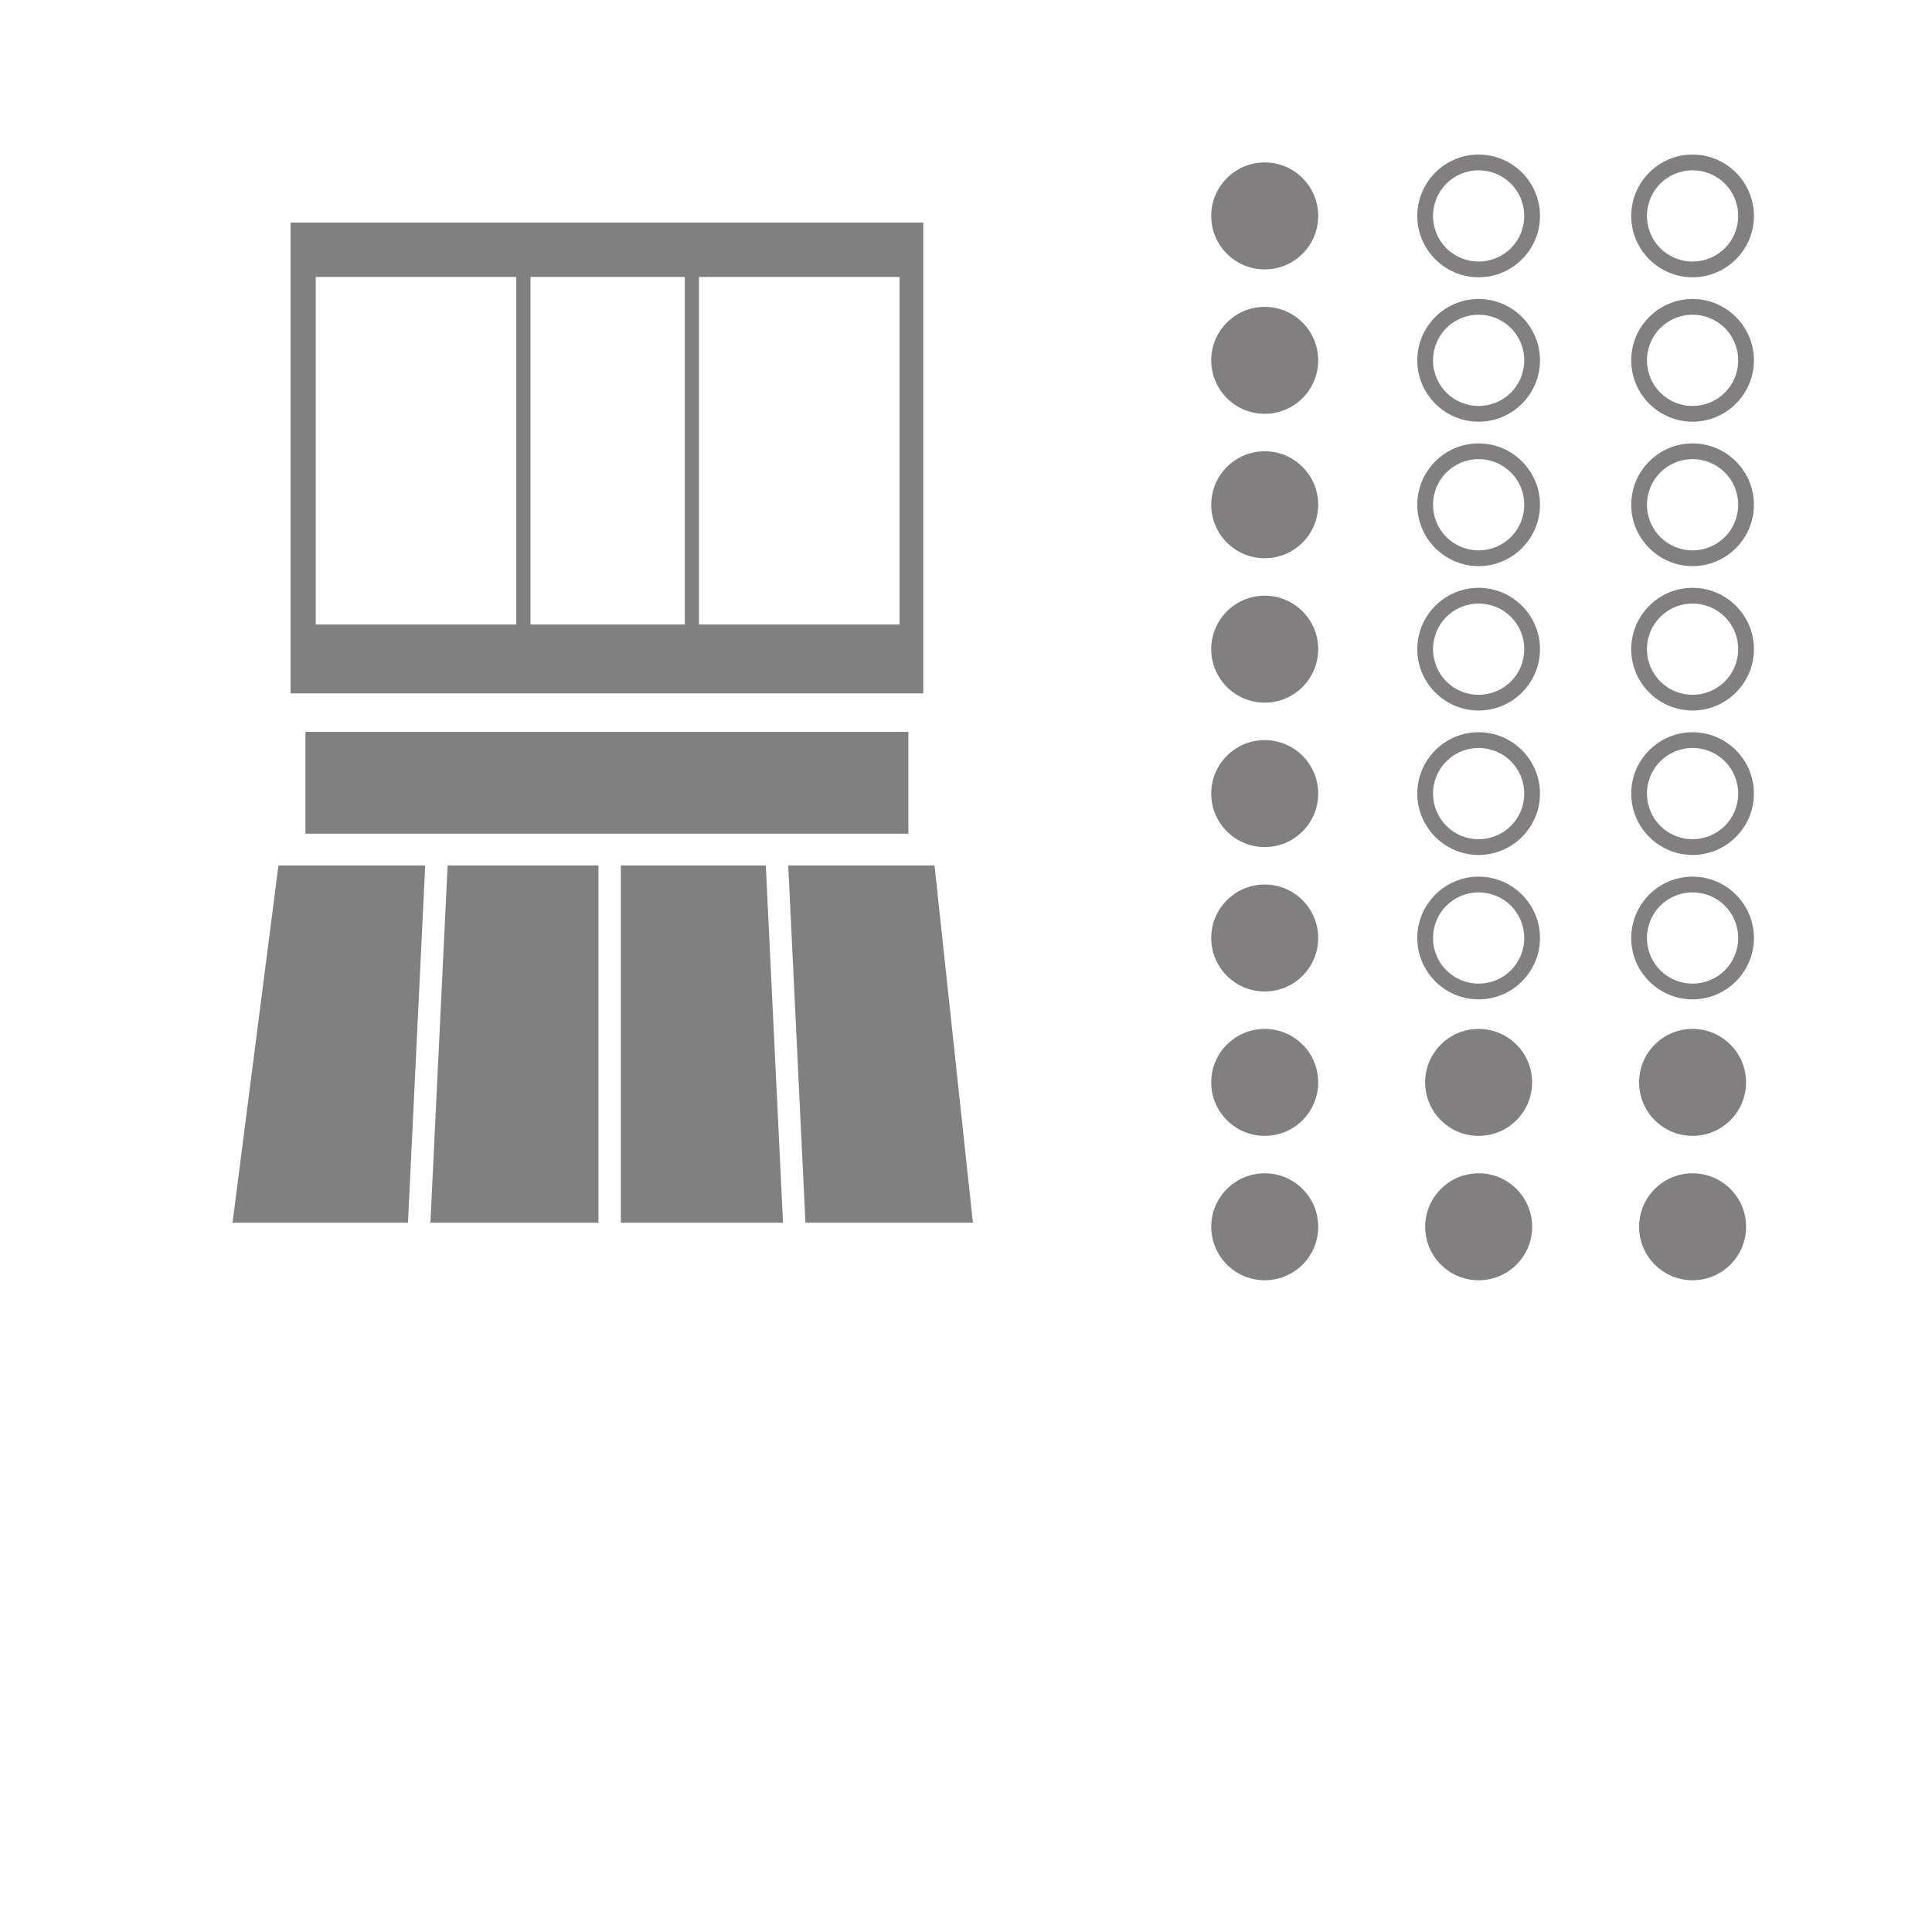
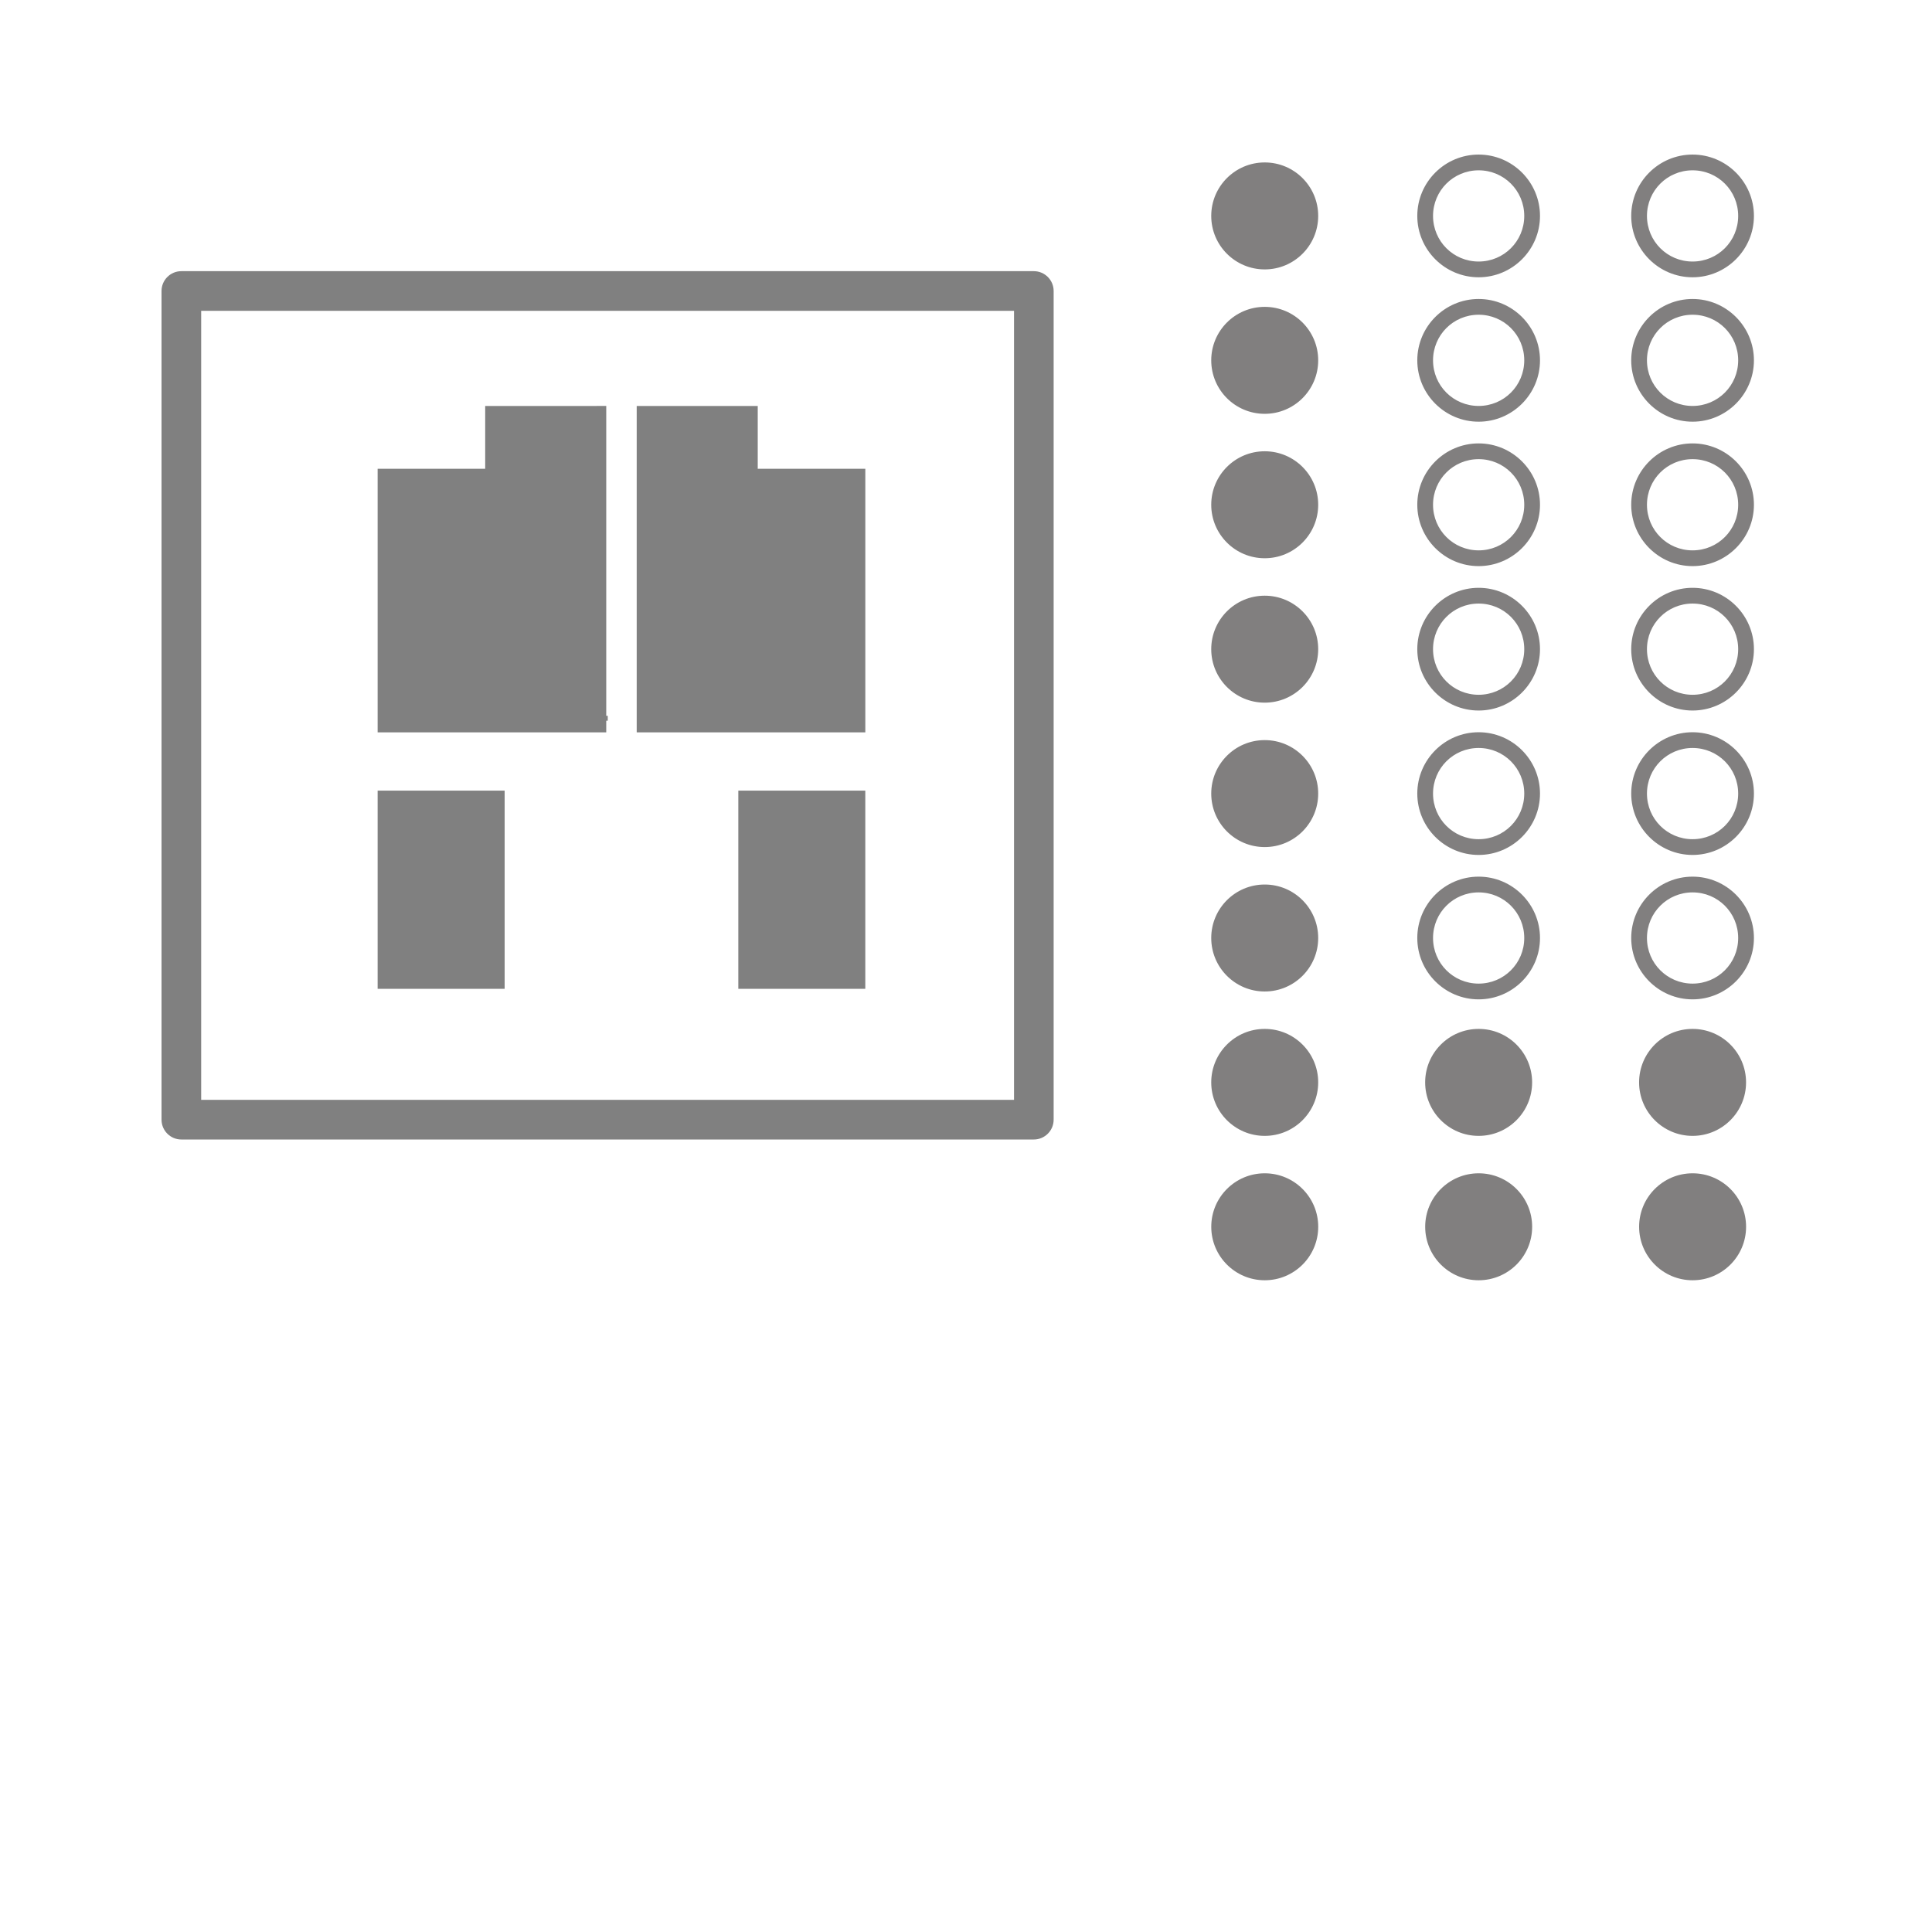
<svg xmlns="http://www.w3.org/2000/svg" width="256" height="256" viewBox="0 0 67.733 67.733" version="1.1" id="svg8">
  <defs id="defs2" />
  <g id="layer2">
-     <g id="g1059" transform="matrix(0.2967745,0,0,0.3648582,-103.6718,46.41636)">
-       <g id="g1563">
-         <path id="rect962" style="fill:#808080;fill-opacity:1;stroke:none;stroke-width:10.27;stroke-linecap:square;stroke-miterlimit:4;stroke-dasharray:none;stroke-dashoffset:6;stroke-opacity:1;paint-order:markers fill stroke" d="m 383.656,-105.833 v 45.244 h 74.739 v -45.244 z m 2.972,5.227 h 23.693 v 33.395 h -23.693 z m 25.367,0 h 18.233 v 33.395 h -18.233 z m 19.906,0 h 23.693 v 33.395 h -23.693 z" />
-         <rect style="fill:#808080;fill-opacity:1;stroke:none;stroke-width:8.374;stroke-linecap:square;stroke-miterlimit:4;stroke-dasharray:none;stroke-dashoffset:6;stroke-opacity:1;paint-order:markers fill stroke" id="rect964" width="71.226" height="9.781" x="385.41" y="-56.891" />
-         <path id="path993" style="fill:#808080;fill-opacity:1;stroke:none;stroke-width:1px;stroke-linecap:butt;stroke-linejoin:miter;stroke-opacity:1" d="m 1444.619,-166.523 -20.506,129.754 h 78.336 l 7.691,-129.754 z m 75.537,0 -7.691,129.754 h 75.033 V -166.523 Z m 77.344,0 v 129.754 h 72.397 l -7.682,-129.754 z m 74.728,0 7.689,129.754 h 74.767 l -17.148,-129.754 z" transform="scale(0.2645833)" />
-       </g>
-     </g>
    <path id="path2075-3" style="fill:#817f7f;fill-opacity:1;stroke:none;stroke-width:0.551;stroke-linecap:square;stroke-linejoin:miter;stroke-miterlimit:4;stroke-dasharray:none;stroke-dashoffset:6;stroke-opacity:1;paint-order:markers fill stroke" d="m 51.839,5.419 c -1.185,0 -2.151,0.966 -2.151,2.151 0,1.185 0.966,2.151 2.151,2.151 1.185,8.2e-6 2.151,-0.966 2.151,-2.151 0,-1.185 -0.966,-2.151 -2.151,-2.151 z m 7.5,0 c -1.185,0 -2.151,0.966 -2.151,2.151 0,1.185 0.967,2.151 2.151,2.151 1.185,8.2e-6 2.151,-0.966 2.151,-2.151 0,-1.185 -0.966,-2.151 -2.151,-2.151 z M 44.339,5.695 a 1.875,1.875 0 0 0 -1.875,1.875 1.875,1.875 0 0 0 1.875,1.875 1.875,1.875 0 0 0 1.875,-1.875 1.875,1.875 0 0 0 -1.875,-1.875 z m 7.5,0.276 c 0.886,-8.2e-6 1.599,0.713 1.599,1.599 0,0.886 -0.713,1.599 -1.599,1.599 -0.886,-8.3e-6 -1.599,-0.713 -1.599,-1.599 0,-0.886 0.713,-1.599 1.599,-1.599 z m 7.5,0 c 0.887,-8.2e-6 1.599,0.713 1.599,1.599 0,0.886 -0.712,1.599 -1.599,1.599 -0.886,-8.3e-6 -1.599,-0.713 -1.599,-1.599 0,-0.886 0.713,-1.599 1.599,-1.599 z m -7.5,4.511 c -1.185,8e-6 -2.151,0.966 -2.151,2.151 0,1.185 0.966,2.151 2.151,2.151 1.185,9e-6 2.151,-0.966 2.151,-2.151 0,-1.185 -0.966,-2.151 -2.151,-2.151 z m 7.5,0 c -1.185,8e-6 -2.151,0.966 -2.151,2.151 0,1.185 0.967,2.151 2.151,2.151 1.185,9e-6 2.151,-0.966 2.151,-2.151 0,-1.185 -0.966,-2.151 -2.151,-2.151 z m -15,0.276 a 1.875,1.875 0 0 0 -1.875,1.875 1.875,1.875 0 0 0 1.875,1.875 1.875,1.875 0 0 0 1.875,-1.875 1.875,1.875 0 0 0 -1.875,-1.875 z m 7.5,0.276 c 0.886,-9e-6 1.599,0.713 1.599,1.599 0,0.886 -0.713,1.599 -1.599,1.599 -0.886,0 -1.599,-0.713 -1.599,-1.599 0,-0.886 0.713,-1.599 1.599,-1.599 z m 7.5,0 c 0.887,-9e-6 1.599,0.713 1.599,1.599 0,0.886 -0.712,1.599 -1.599,1.599 -0.886,0 -1.599,-0.713 -1.599,-1.599 0,-0.886 0.713,-1.599 1.599,-1.599 z m -7.5,4.511 c -1.185,8e-6 -2.151,0.966 -2.151,2.151 0,1.184 0.966,2.151 2.151,2.151 1.185,8e-6 2.151,-0.966 2.151,-2.151 0,-1.185 -0.966,-2.151 -2.151,-2.151 z m 7.5,0 c -1.185,8e-6 -2.151,0.966 -2.151,2.151 0,1.184 0.967,2.151 2.151,2.151 1.185,8e-6 2.151,-0.966 2.151,-2.151 0,-1.185 -0.966,-2.151 -2.151,-2.151 z m -15,0.276 a 1.875,1.875 0 0 0 -1.875,1.875 1.875,1.875 0 0 0 1.875,1.875 1.875,1.875 0 0 0 1.875,-1.875 1.875,1.875 0 0 0 -1.875,-1.875 z m 7.5,0.276 c 0.886,-9e-6 1.599,0.713 1.599,1.599 0,0.886 -0.713,1.599 -1.599,1.599 -0.886,0 -1.599,-0.713 -1.599,-1.599 0,-0.886 0.713,-1.599 1.599,-1.599 z m 7.5,0 c 0.887,-9e-6 1.599,0.713 1.599,1.599 0,0.886 -0.712,1.599 -1.599,1.599 -0.886,0 -1.599,-0.713 -1.599,-1.599 0,-0.886 0.713,-1.599 1.599,-1.599 z m -7.5,4.511 c -1.185,0 -2.151,0.966 -2.151,2.151 0,1.185 0.966,2.151 2.151,2.151 1.185,9e-6 2.151,-0.966 2.151,-2.151 0,-1.185 -0.966,-2.151 -2.151,-2.151 z m 7.5,0 c -1.185,0 -2.151,0.966 -2.151,2.151 0,1.185 0.967,2.151 2.151,2.151 1.185,9e-6 2.151,-0.966 2.151,-2.151 0,-1.185 -0.966,-2.151 -2.151,-2.151 z m -15,0.276 a 1.875,1.875 0 0 0 -1.875,1.875 1.875,1.875 0 0 0 1.875,1.875 1.875,1.875 0 0 0 1.875,-1.875 1.875,1.875 0 0 0 -1.875,-1.875 z m 7.5,0.276 c 0.886,-9e-6 1.599,0.712 1.599,1.599 0,0.886 -0.713,1.599 -1.599,1.599 -0.886,-8e-6 -1.599,-0.713 -1.599,-1.599 0,-0.886 0.713,-1.599 1.599,-1.599 z m 7.5,0 c 0.887,-9e-6 1.599,0.712 1.599,1.599 0,0.886 -0.712,1.599 -1.599,1.599 -0.886,-8e-6 -1.599,-0.713 -1.599,-1.599 0,-0.886 0.713,-1.599 1.599,-1.599 z m -7.5,4.511 c -1.185,8e-6 -2.151,0.966 -2.151,2.151 0,1.184 0.966,2.151 2.151,2.151 1.185,9e-6 2.151,-0.966 2.151,-2.151 0,-1.185 -0.966,-2.151 -2.151,-2.151 z m 7.5,0 c -1.185,8e-6 -2.151,0.966 -2.151,2.151 0,1.184 0.967,2.151 2.151,2.151 1.185,9e-6 2.151,-0.966 2.151,-2.151 0,-1.185 -0.966,-2.151 -2.151,-2.151 z m -15,0.276 a 1.875,1.875 0 0 0 -1.875,1.875 1.875,1.875 0 0 0 1.875,1.875 1.875,1.875 0 0 0 1.875,-1.875 1.875,1.875 0 0 0 -1.875,-1.875 z m 7.5,0.276 c 0.886,-9e-6 1.599,0.713 1.599,1.599 0,0.886 -0.713,1.599 -1.599,1.599 -0.886,0 -1.599,-0.713 -1.599,-1.599 0,-0.886 0.713,-1.599 1.599,-1.599 z m 7.5,0 c 0.887,-9e-6 1.599,0.713 1.599,1.599 0,0.886 -0.712,1.599 -1.599,1.599 -0.886,0 -1.599,-0.713 -1.599,-1.599 0,-0.886 0.713,-1.599 1.599,-1.599 z m -7.5,4.511 c -1.185,6e-6 -2.151,0.966 -2.151,2.151 0,1.185 0.966,2.151 2.151,2.151 1.185,6e-6 2.151,-0.966 2.151,-2.151 0,-1.185 -0.966,-2.151 -2.151,-2.151 z m 7.5,0 c -1.185,6e-6 -2.151,0.966 -2.151,2.151 0,1.185 0.967,2.151 2.151,2.151 1.185,6e-6 2.151,-0.966 2.151,-2.151 0,-1.185 -0.966,-2.151 -2.151,-2.151 z m -15,0.276 a 1.875,1.875 0 0 0 -1.875,1.875 1.875,1.875 0 0 0 1.875,1.875 1.875,1.875 0 0 0 1.875,-1.875 1.875,1.875 0 0 0 -1.875,-1.875 z m 7.5,0.276 c 0.886,-7e-6 1.599,0.712 1.599,1.599 0,0.886 -0.713,1.599 -1.599,1.599 -0.886,0 -1.599,-0.713 -1.599,-1.599 0,-0.886 0.713,-1.599 1.599,-1.599 z m 7.5,0 c 0.887,-7e-6 1.599,0.712 1.599,1.599 0,0.886 -0.712,1.599 -1.599,1.599 -0.886,0 -1.599,-0.713 -1.599,-1.599 0,-0.886 0.713,-1.599 1.599,-1.599 z m -15,4.786 a 1.875,1.875 0 0 0 -1.875,1.875 1.875,1.875 0 0 0 1.875,1.875 1.875,1.875 0 0 0 1.875,-1.875 1.875,1.875 0 0 0 -1.875,-1.875 z m 7.5,0 a 1.875,1.875 0 0 0 -1.875,1.875 1.875,1.875 0 0 0 1.875,1.875 1.875,1.875 0 0 0 1.875,-1.875 1.875,1.875 0 0 0 -1.875,-1.875 z m 7.5,0 a 1.875,1.875 0 0 0 -1.875,1.875 1.875,1.875 0 0 0 1.875,1.875 1.875,1.875 0 0 0 1.875,-1.875 1.875,1.875 0 0 0 -1.875,-1.875 z m -14.999,5.062 a 1.875,1.875 0 0 0 -1.875,1.875 1.875,1.875 0 0 0 1.875,1.875 1.875,1.875 0 0 0 1.875,-1.875 1.875,1.875 0 0 0 -1.875,-1.875 z m 7.5,0 a 1.875,1.875 0 0 0 -1.875,1.875 1.875,1.875 0 0 0 1.875,1.875 1.875,1.875 0 0 0 1.875,-1.875 1.875,1.875 0 0 0 -1.875,-1.875 z m 7.5,0 a 1.875,1.875 0 0 0 -1.875,1.875 1.875,1.875 0 0 0 1.875,1.875 1.875,1.875 0 0 0 1.875,-1.875 1.875,1.875 0 0 0 -1.875,-1.875 z" />
+     <path id="path1120" style="color:#000000;font-style:normal;font-variant:normal;font-weight:normal;font-stretch:normal;font-size:medium;line-height:normal;font-family:sans-serif;font-variant-ligatures:normal;font-variant-position:normal;font-variant-caps:normal;font-variant-numeric:normal;font-variant-alternates:normal;font-variant-east-asian:normal;font-feature-settings:normal;font-variation-settings:normal;text-indent:0;text-align:start;text-decoration:none;text-decoration-line:none;text-decoration-style:solid;text-decoration-color:#000000;letter-spacing:normal;word-spacing:normal;text-transform:none;writing-mode:lr-tb;direction:ltr;text-orientation:mixed;dominant-baseline:auto;baseline-shift:baseline;text-anchor:start;white-space:normal;shape-padding:0;shape-margin:0;inline-size:0;clip-rule:nonzero;display:inline;overflow:visible;visibility:visible;opacity:1;isolation:auto;mix-blend-mode:normal;color-interpolation:sRGB;color-interpolation-filters:linearRGB;solid-color:#000000;solid-opacity:1;vector-effect:none;fill:#808080;fill-opacity:1;fill-rule:nonzero;stroke:none;stroke-width:5.292;stroke-linecap:round;stroke-linejoin:round;stroke-miterlimit:4;stroke-dasharray:none;stroke-dashoffset:0;stroke-opacity:1;paint-order:markers stroke fill;color-rendering:auto;image-rendering:auto;shape-rendering:auto;text-rendering:auto;enable-background:accumulate;stop-color:#000000;stop-opacity:1" d="M 6.358,9.507 A 0.695,0.695 0 0 0 5.663,10.202 V 39.254 a 0.695,0.695 0 0 0 0.695,0.695 H 36.244 A 0.695,0.695 0 0 0 36.939,39.254 V 10.202 A 0.695,0.695 0 0 0 36.244,9.507 Z m 0.695,1.39 H 35.55 V 38.559 H 7.053 Z m 9.957,3.336 v 2.201 H 13.239 v 9.242 h 8.015 v -0.409 h 0.053 v -0.172 h -0.053 v -10.863 z m 5.312,0 v 11.443 h 8.015 V 16.434 H 26.565 V 14.233 Z M 13.239,27.719 v 6.948 h 4.453 v -6.948 z m 12.645,0 v 6.948 h 4.452 v -6.948 z" />
  </g>
</svg>
